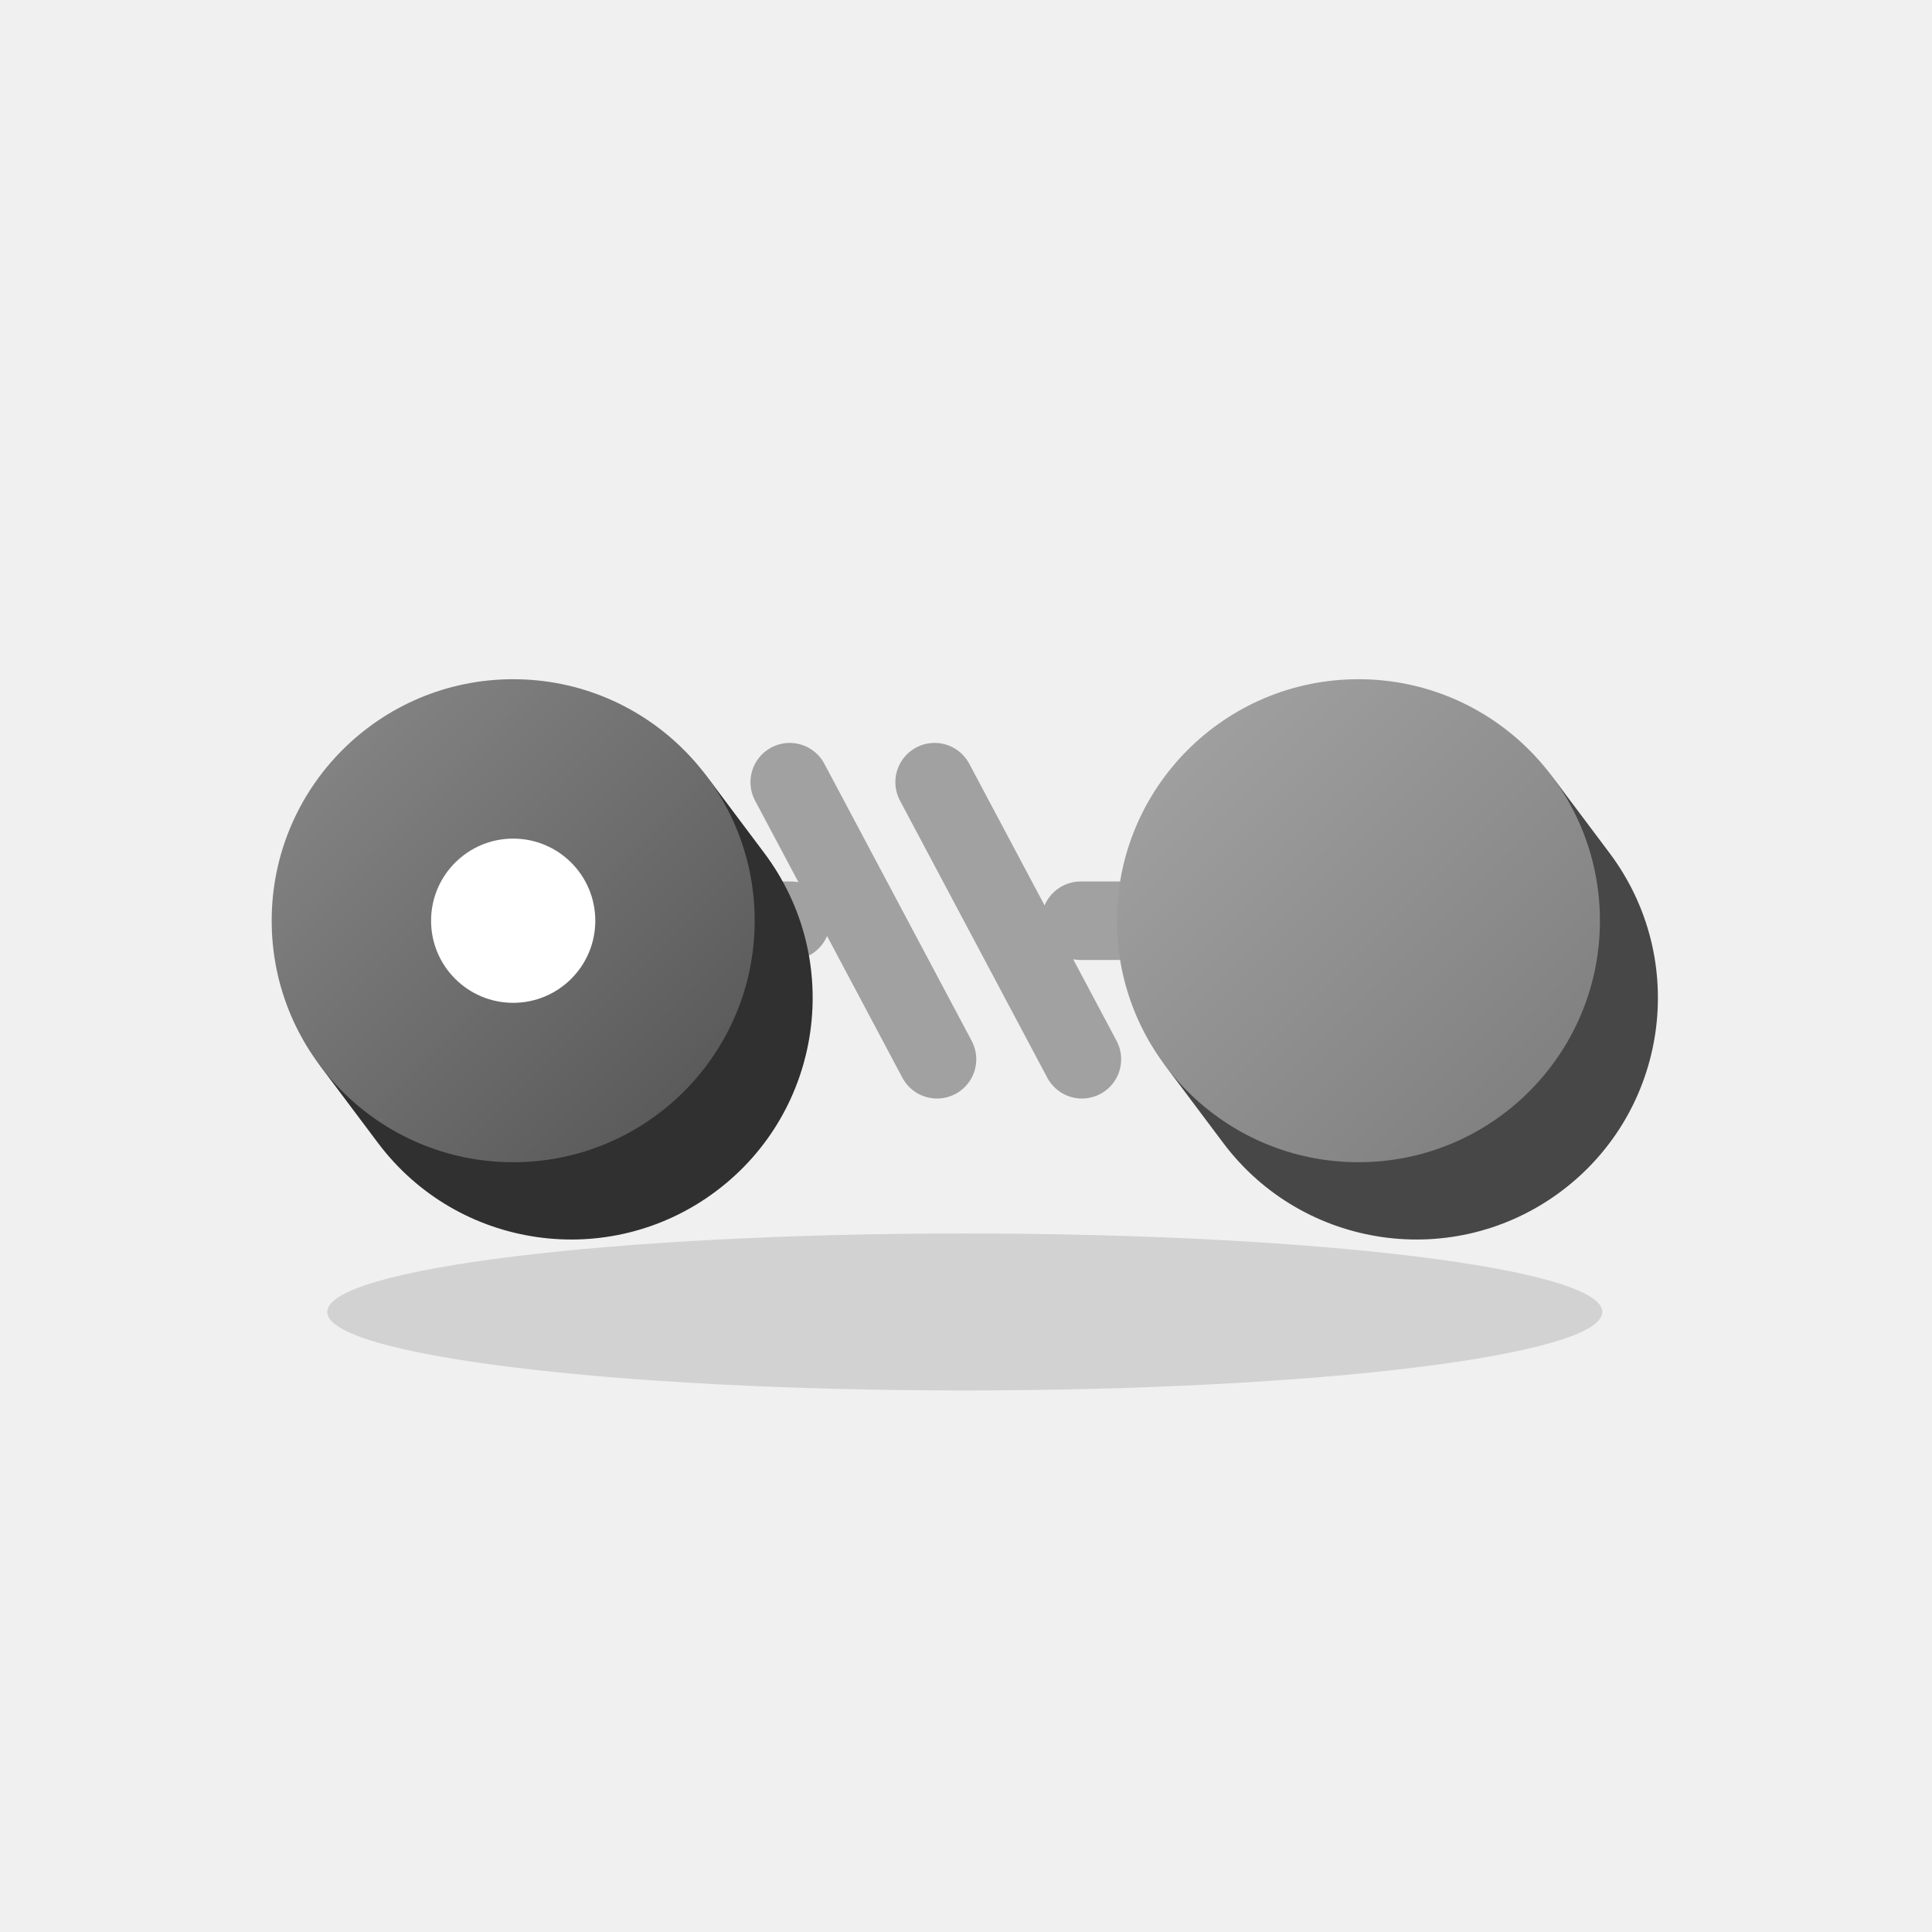
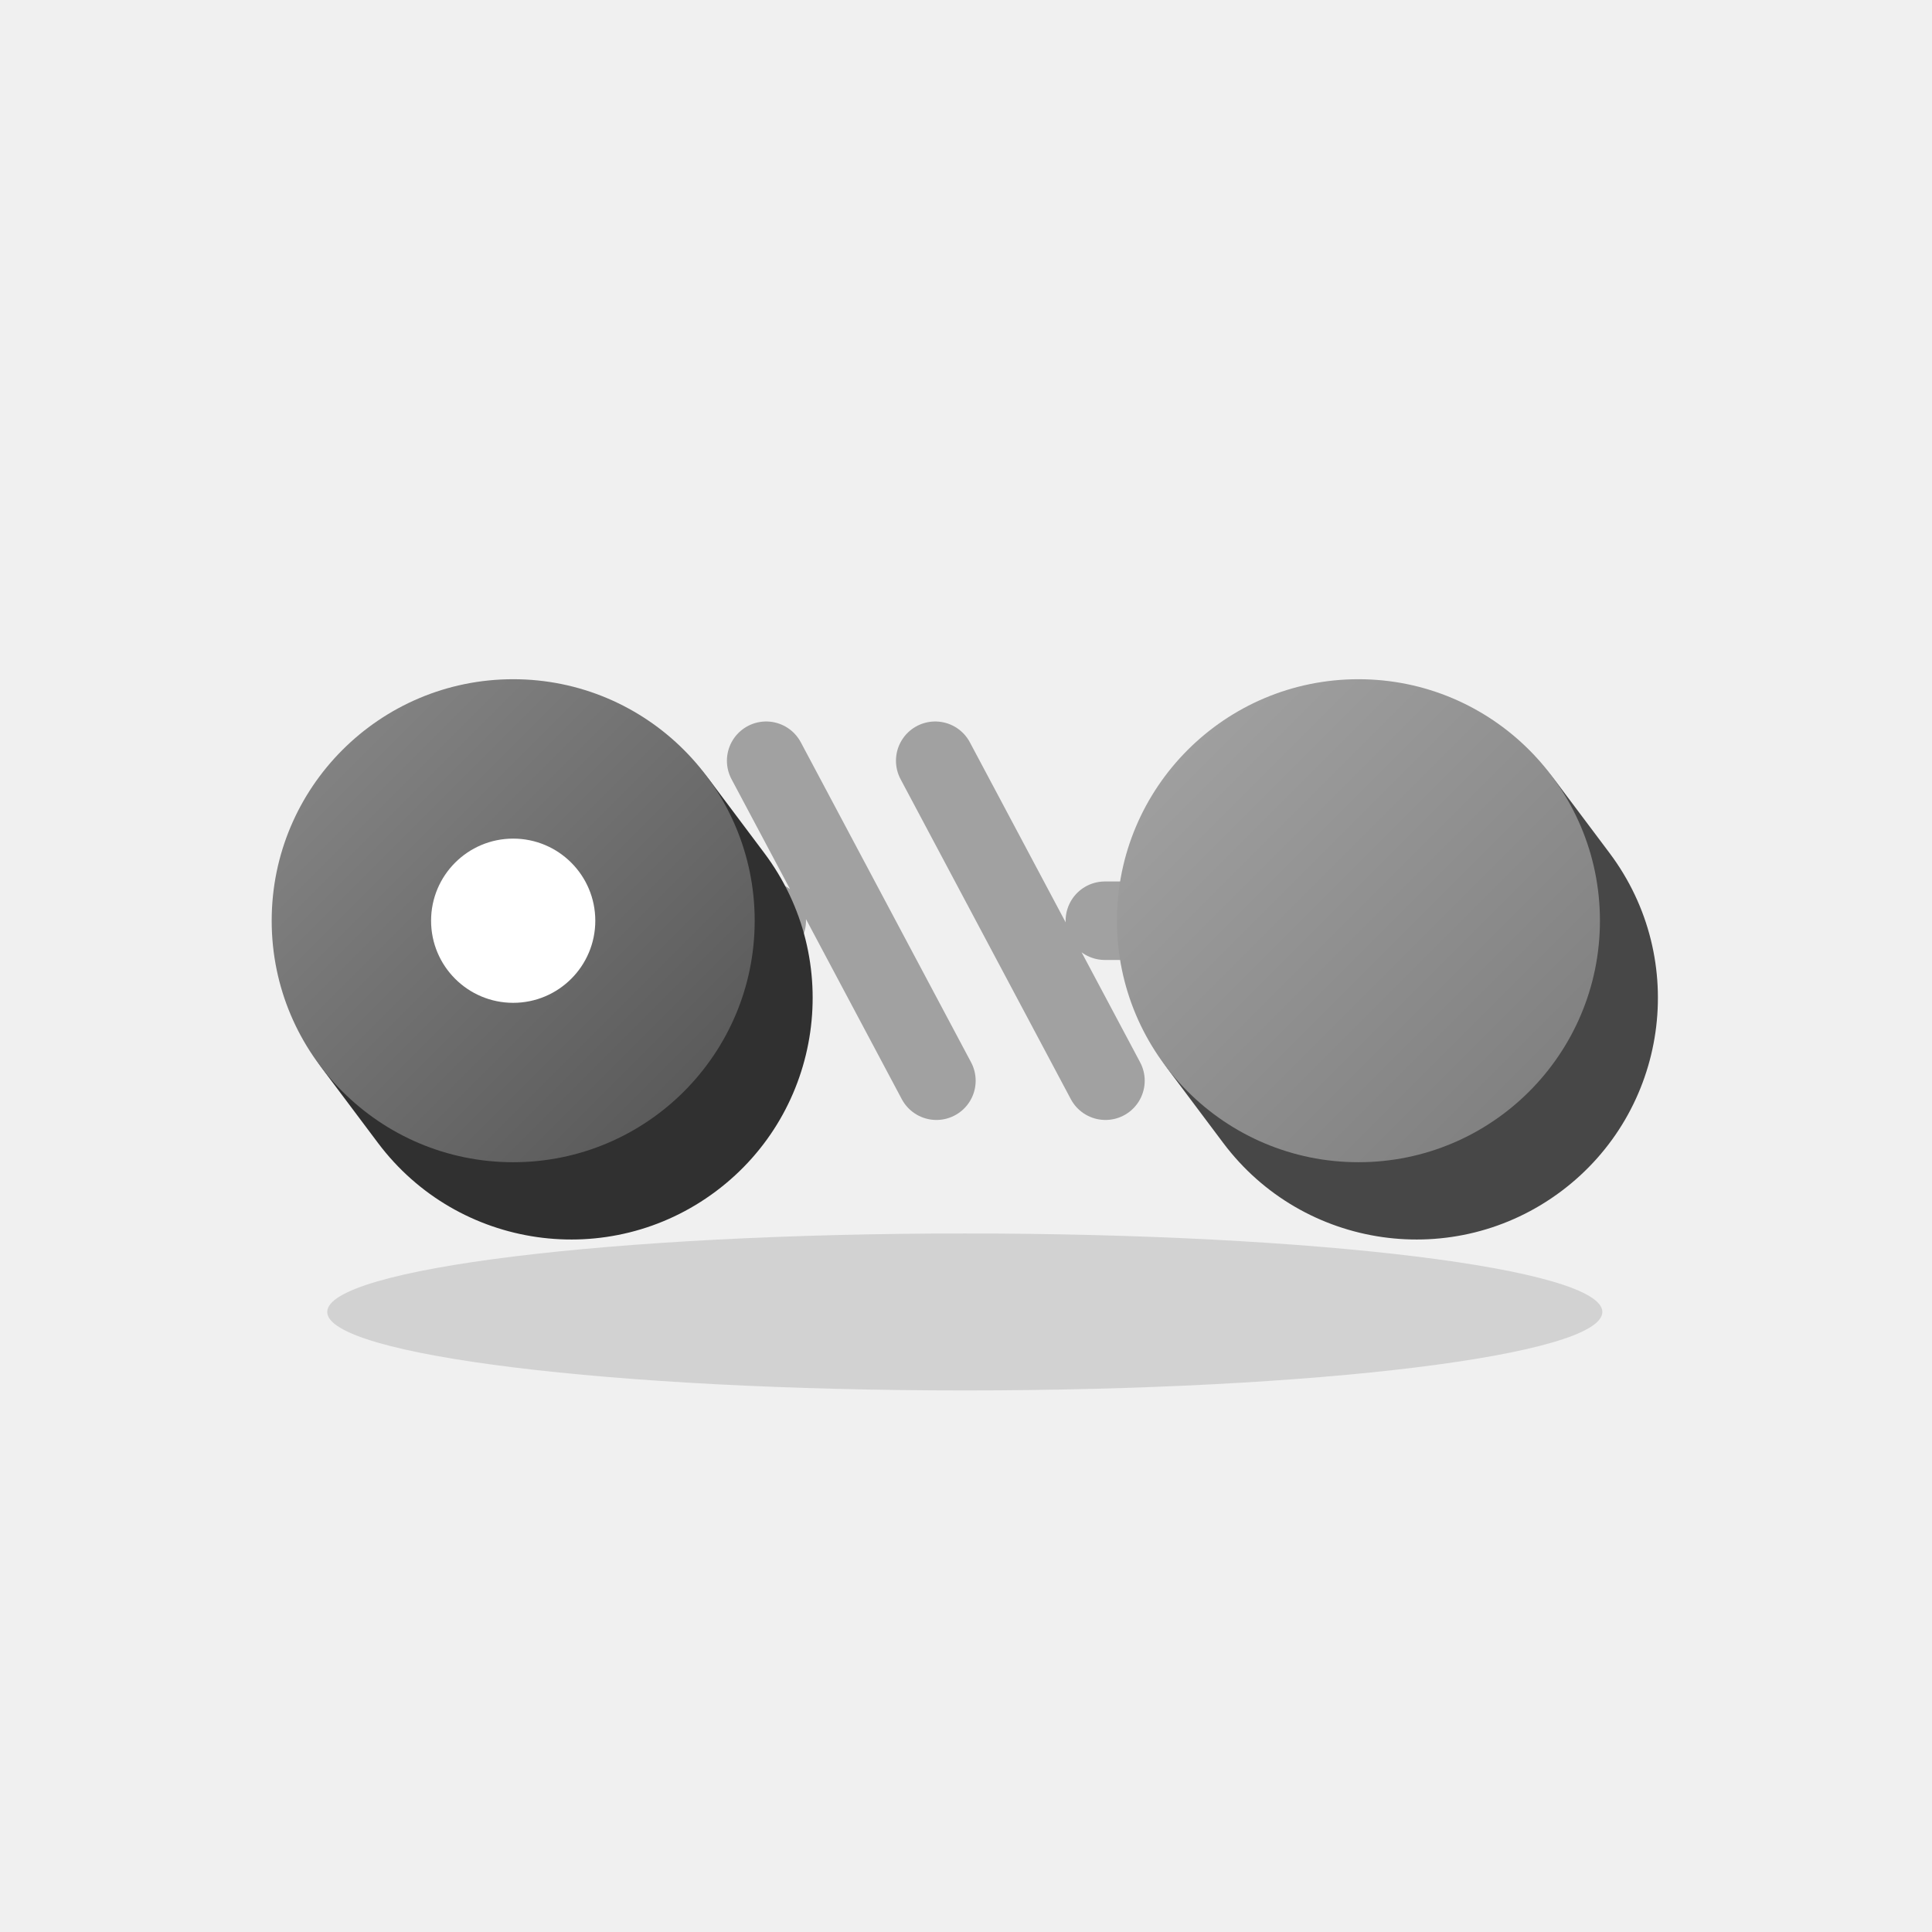
<svg xmlns="http://www.w3.org/2000/svg" viewBox="0 0 64 64" width="64" height="64">
  <defs>
    <linearGradient id="grad_person_ex_wife_ink_g" x1="0" y1="0" x2="1" y2="1">
      <stop offset="0" stop-color="#8A8A8A" />
      <stop offset="1" stop-color="#535353" />
    </linearGradient>
    <linearGradient id="grad_person_ex_wife_orange_g" x1="0" y1="0" x2="1" y2="1">
      <stop offset="0" stop-color="#A5A5A5" />
      <stop offset="1" stop-color="#7B7B7B" />
    </linearGradient>
  </defs>
  <g class="shadow">
    <ellipse cx="31.96" cy="43.46" rx="21.12" ry="2.6" fill="#171717" opacity="0.14" />
  </g>
  <g class="links">
-     <path d="M17 30.5L26.2 30.5M35.8 30.5L45 30.5M26.16 25.91L31.04 35.09M30.96 25.91L35.84 35.09" fill="none" stroke="#A1A1A1" stroke-linecap="round" stroke-linejoin="round" stroke-width="2.6" />
+     <path d="M17 30.5L25.4 30.5M36.6 30.5L45 30.5M25.38 25.2L31.02 35.8M30.98 25.2L36.62 35.8" fill="none" stroke="#A1A1A1" stroke-linecap="round" stroke-linejoin="round" stroke-width="2.6" />
  </g>
  <g class="solids">
    <g>
      <path d="M10.78 35.54L12.52 37.86A8 8 0 0 0 25.32 28.26L23.58 25.94A8 8 0 0 0 10.78 35.54Z" fill="#303030" />
      <circle cx="17" cy="30.5" r="8" fill="url(#grad_person_ex_wife_ink_g)" />
    </g>
    <g>
      <path d="M38.78 35.54L40.52 37.86A8 8 0 0 0 53.32 28.26L51.58 25.94A8 8 0 0 0 38.78 35.54Z" fill="#474747" />
      <circle cx="45" cy="30.5" r="8" fill="url(#grad_person_ex_wife_orange_g)" />
    </g>
  </g>
  <g class="marks">
    <path d="M14.28 30.5a2.72 2.72 0 1 0 5.44 0a2.72 2.72 0 1 0 -5.44 0Z" fill="#FFFFFF" />
  </g>
</svg>
